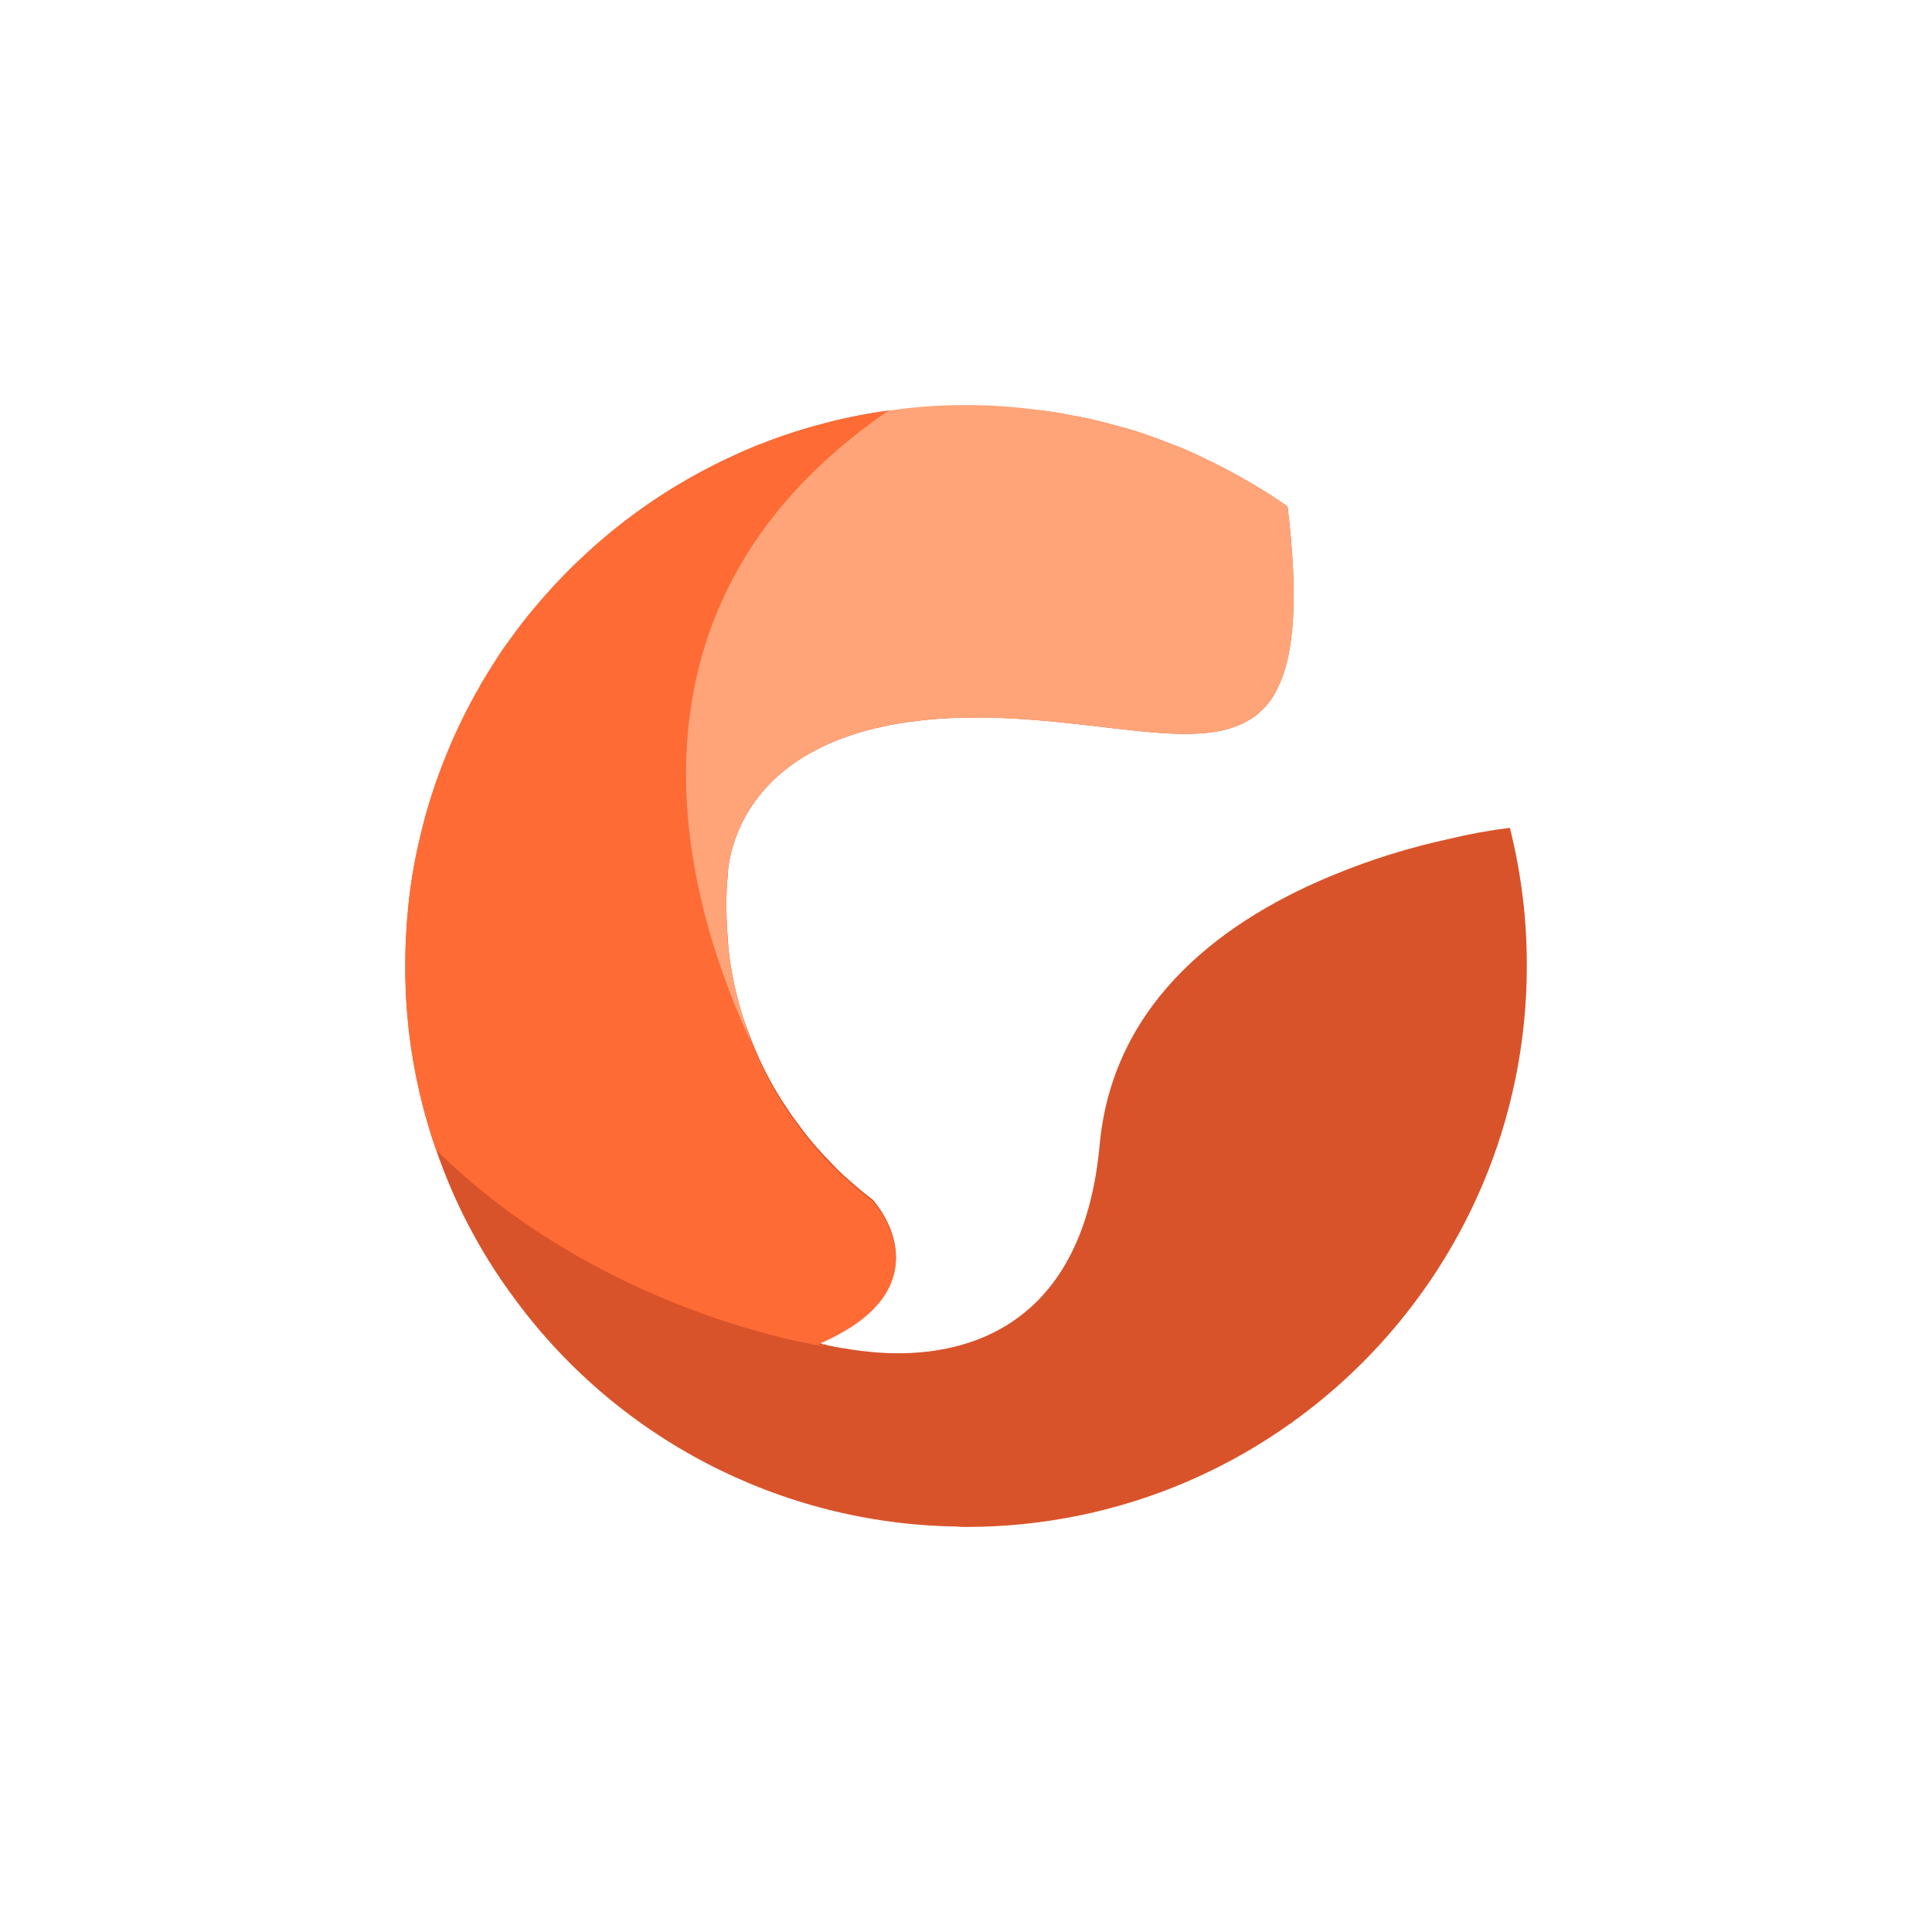
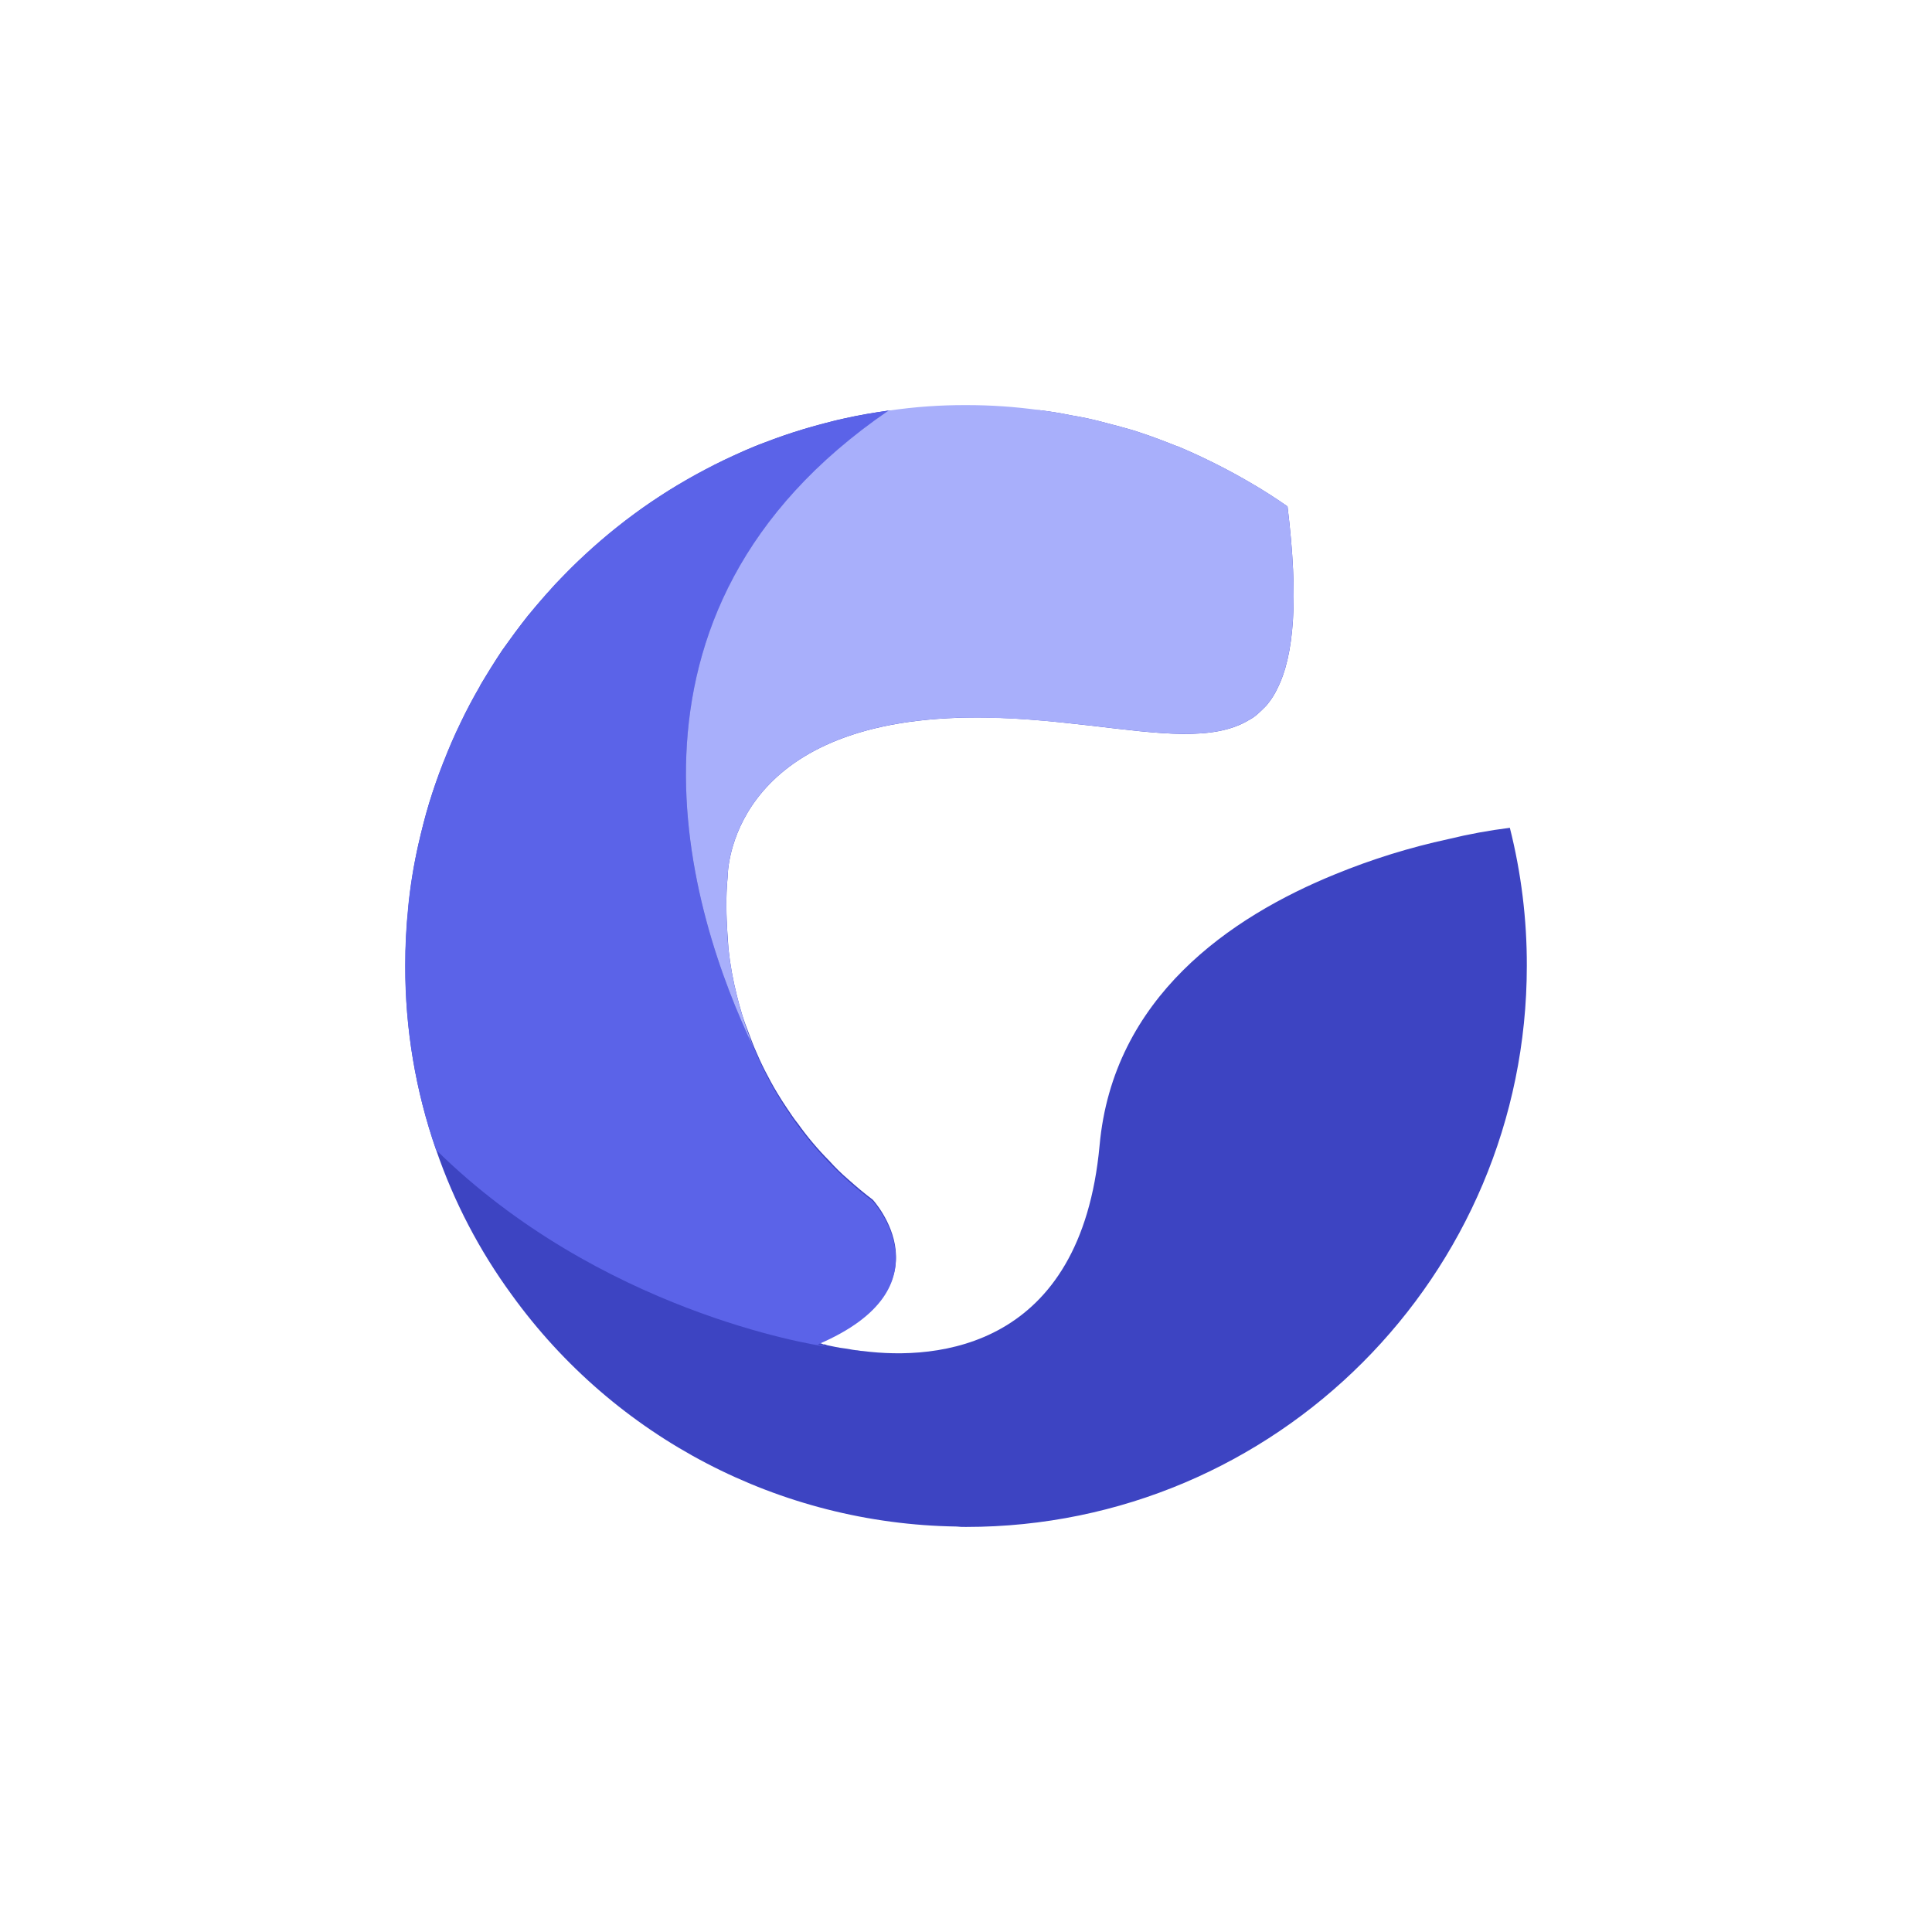
<svg xmlns="http://www.w3.org/2000/svg" viewBox="0 0 1031.38 1031.38">
-   <path fill="#D9532A" d="M815.08,515.58c0,165.36-134,299.56-299.34,299.56a38,38,0,0,1-5.11-.22A298.29,298.29,0,0,1,273.16,691.18,290,290,0,0,1,232.88,614a294.29,294.29,0,0,1-16.47-98.37,287.44,287.44,0,0,1,1.58-31.16v-.22a273.46,273.46,0,0,1,5.34-33.38c1.78-7.57,3.56-14.91,5.79-22.26,2.22-7.12,4.67-14.24,7.34-20.92a1.16,1.16,0,0,1,.44-.89,217.13,217.13,0,0,1,8.91-20.7c3.11-6.67,6.67-13.35,10.46-19.8,0-.23.22-.45.22-.67,3.78-6.23,7.57-12.46,11.57-18.47,4.45-6.24,8.9-12.24,13.58-18.25,3.11-3.79,6.45-7.57,9.57-11.13a5.16,5.16,0,0,1,1.56-1.56,64,64,0,0,1,6.45-7.12c.22-.22.22-.44.44-.44,4-4.23,8.24-8.46,12.69-12.47,2.67-2.45,5.56-5.12,8.46-7.57a288.73,288.73,0,0,1,55.64-37.83c3.33-1.78,6.67-3.56,10-5.12,3.78-1.78,7.57-3.56,11.57-5.34,3.12-1.33,6.23-2.67,9.35-3.78,2.45-.89,4.67-1.78,7.12-2.67,3.79-1.34,7.57-2.67,11.35-3.79,4-1.33,8.24-2.44,12.24-3.56,4.23-1.11,8.24-2.22,12.47-3.11,7.79-1.78,15.8-3.12,23.81-4.23h.44l80.12-.22c5.57.66,11.13,1.55,16.47,2.67a186.13,186.13,0,0,1,19.36,4.22c5.12,1.34,10.24,2.68,15.36,4.23l2,.67c6.9,2.23,13.8,4.9,20.48,7.57h.22c6.9,2.89,13.58,6,20.25,9.34s13.14,6.9,19.59,10.69,12.68,7.79,18.69,12c6,49.4,3.56,79.67-5.56,97.47a38.54,38.54,0,0,1-4.9,7.79,10.78,10.78,0,0,1-1.55,1.78c-1.34,1.34-2.68,2.67-4,3.79a20.28,20.28,0,0,1-4.45,3.11c-18.92,11.58-48.07,7.35-84.13,3.12-21.59-2.45-45.62-5.12-71.21-4.23-122,4-123.08,82.35-123.08,84.79a145,145,0,0,0-.66,16.92c0,4,.22,8,.44,12,.22,3.34.45,6.68.67,9.8a179.6,179.6,0,0,0,4.45,24.7c.89,3.56,1.78,6.9,2.89,10.46,1.11,3.56,2.45,7.12,3.78,10.46.89,2.45,1.78,4.67,2.67,6.9a189.31,189.31,0,0,0,12.24,24.26c1.78,2.89,3.56,5.79,5.56,8.68,1.78,2.67,3.56,5.34,5.56,7.79a157.51,157.51,0,0,0,16.7,19.8,107.53,107.53,0,0,0,10.23,10c4.23,3.78,8.46,7.34,12.91,10.68,0,0,42.29,45.85-29.15,76.34a7.23,7.23,0,0,0,1.78.44c.22.23.67.23.89.45a3.86,3.86,0,0,1,1.56.22c.22,0,.22.22.44.22,2.45.45,5.79,1.34,9.79,1.78,1.78.23,3.56.67,5.57.9,1.11,0,2.45.44,3.78.44C500.39,726.34,577,719.88,587,611.5c7.12-79,69.66-122,126-144.88a360,360,0,0,1,60.31-18.7,287.7,287.7,0,0,1,32.71-6A298.26,298.26,0,0,1,815.08,515.58Z" />
-   <path fill="#FF6B35" d="M465.84,641.22s42.23,46-29.21,76.49a13.61,13.61,0,0,0,2,.42,19.93,19.93,0,0,0,2.31.74c-7.67-1-121-19.23-208.14-105a298.35,298.35,0,0,1-16.5-98.24,304.43,304.43,0,0,1,1.58-31.21v-.21a269.63,269.63,0,0,1,5.46-33.41C250,329.91,350.05,236.29,474.45,219.17c-157.7,108-106.43,268.45-72,340.42.11.1.11.31.32.52a183.68,183.68,0,0,0,19.54,35.72l.63.95A195.36,195.36,0,0,0,465.84,641.22Z" />
-   <path fill="#FFA478" d="M687.33,270.33q-9-6.34-18.69-12c-6.45-3.79-12.91-7.35-19.59-10.69s-13.35-6.45-20.25-9.34h-.22c-6.68-2.67-13.58-5.34-20.48-7.57l-2-.67c-5.12-1.55-10.24-2.89-15.36-4.23a186.13,186.13,0,0,0-19.36-4.22c-5.34-1.12-10.9-2-16.47-2.67a280.75,280.75,0,0,0-39.17-2.68,276.38,276.38,0,0,0-40.95,2.9h-.44C316.78,327.08,368,487.54,402.46,559.65c-.89-2.23-1.78-4.23-2.44-6.46a114.43,114.43,0,0,1-3.79-11.35c-1.11-3.34-2-6.9-2.89-10.46a179.6,179.6,0,0,1-4.45-24.7c-.22-3.12-.67-6.46-.67-9.8-.22-4-.44-8-.44-12a145,145,0,0,1,.66-16.92c0-2.44,1.12-80.78,123.08-84.79h5.34c23.59-.45,45.84,2,65.87,4.23,36.06,4.23,65.21,8.46,84.13-3.12a20.28,20.28,0,0,0,4.45-3.11c1.33-1.12,2.67-2.45,4-3.79a10.78,10.78,0,0,0,1.55-1.78,38.54,38.54,0,0,0,4.9-7.79C690.89,350,693.34,319.73,687.33,270.33Z" />
+   <path fill="#3D44C2" d="M815.08,515.58c0,165.36-134,299.56-299.34,299.56a38,38,0,0,1-5.11-.22A298.29,298.29,0,0,1,273.16,691.18,290,290,0,0,1,232.88,614a294.29,294.29,0,0,1-16.47-98.37,287.44,287.44,0,0,1,1.58-31.16v-.22a273.46,273.46,0,0,1,5.34-33.38c1.78-7.57,3.56-14.91,5.79-22.26,2.22-7.12,4.67-14.24,7.34-20.92a1.16,1.16,0,0,1,.44-.89,217.13,217.13,0,0,1,8.91-20.7c3.11-6.67,6.67-13.35,10.46-19.8,0-.23.22-.45.22-.67,3.78-6.23,7.57-12.46,11.57-18.47,4.45-6.24,8.9-12.24,13.58-18.25,3.11-3.79,6.45-7.57,9.57-11.13a5.16,5.16,0,0,1,1.56-1.56,64,64,0,0,1,6.45-7.12c.22-.22.22-.44.44-.44,4-4.23,8.24-8.46,12.69-12.47,2.67-2.45,5.56-5.12,8.46-7.57a288.73,288.73,0,0,1,55.64-37.83c3.33-1.78,6.67-3.56,10-5.12,3.78-1.78,7.57-3.56,11.57-5.34,3.12-1.33,6.23-2.67,9.35-3.78,2.45-.89,4.67-1.78,7.12-2.67,3.79-1.34,7.57-2.67,11.35-3.79,4-1.33,8.24-2.44,12.24-3.56,4.23-1.11,8.24-2.22,12.47-3.11,7.79-1.78,15.8-3.12,23.81-4.23h.44l80.12-.22c5.57.66,11.13,1.55,16.47,2.67a186.13,186.13,0,0,1,19.36,4.22c5.12,1.34,10.24,2.68,15.36,4.23l2,.67c6.9,2.23,13.8,4.9,20.48,7.57h.22c6.9,2.89,13.58,6,20.25,9.34s13.14,6.9,19.59,10.69,12.68,7.79,18.69,12c6,49.4,3.56,79.67-5.56,97.47a38.54,38.54,0,0,1-4.9,7.79,10.78,10.78,0,0,1-1.55,1.78c-1.34,1.34-2.68,2.67-4,3.79a20.28,20.28,0,0,1-4.45,3.11c-18.92,11.58-48.07,7.35-84.13,3.12-21.59-2.45-45.62-5.12-71.21-4.23-122,4-123.08,82.35-123.08,84.79a145,145,0,0,0-.66,16.92c0,4,.22,8,.44,12,.22,3.34.45,6.68.67,9.8a179.6,179.6,0,0,0,4.45,24.7c.89,3.56,1.78,6.9,2.89,10.46,1.11,3.56,2.45,7.12,3.78,10.46.89,2.45,1.78,4.67,2.67,6.9a189.31,189.31,0,0,0,12.24,24.26c1.78,2.89,3.56,5.79,5.56,8.68,1.78,2.67,3.56,5.34,5.56,7.79a157.51,157.51,0,0,0,16.7,19.8,107.53,107.53,0,0,0,10.23,10c4.23,3.78,8.46,7.34,12.91,10.68,0,0,42.29,45.85-29.15,76.34a7.23,7.23,0,0,0,1.78.44c.22.23.67.23.89.45a3.86,3.86,0,0,1,1.56.22c.22,0,.22.22.44.22,2.45.45,5.79,1.34,9.79,1.78,1.78.23,3.56.67,5.57.9,1.11,0,2.45.44,3.78.44C500.39,726.34,577,719.88,587,611.5c7.12-79,69.66-122,126-144.88a360,360,0,0,1,60.31-18.7,287.7,287.7,0,0,1,32.71-6A298.26,298.26,0,0,1,815.08,515.58Z" />
+   <path fill="#5B63E8" d="M465.84,641.22s42.23,46-29.21,76.49a13.61,13.61,0,0,0,2,.42,19.93,19.93,0,0,0,2.31.74c-7.67-1-121-19.23-208.14-105a298.35,298.35,0,0,1-16.5-98.24,304.43,304.43,0,0,1,1.58-31.21v-.21a269.63,269.63,0,0,1,5.46-33.41C250,329.91,350.05,236.29,474.45,219.17c-157.7,108-106.43,268.45-72,340.42.11.1.11.31.32.52a183.68,183.68,0,0,0,19.54,35.72l.63.95A195.36,195.36,0,0,0,465.84,641.22Z" />
+   <path fill="#A8AFFB" d="M687.33,270.33q-9-6.34-18.69-12c-6.45-3.79-12.91-7.35-19.59-10.69s-13.35-6.45-20.25-9.34h-.22c-6.68-2.67-13.58-5.34-20.48-7.57l-2-.67c-5.12-1.55-10.24-2.89-15.36-4.23a186.13,186.13,0,0,0-19.36-4.22c-5.34-1.12-10.9-2-16.47-2.67a280.75,280.75,0,0,0-39.17-2.68,276.38,276.38,0,0,0-40.95,2.9h-.44C316.78,327.08,368,487.54,402.46,559.65c-.89-2.23-1.78-4.23-2.44-6.46a114.43,114.43,0,0,1-3.79-11.35c-1.11-3.34-2-6.9-2.89-10.46a179.6,179.6,0,0,1-4.45-24.7c-.22-3.12-.67-6.46-.67-9.8-.22-4-.44-8-.44-12a145,145,0,0,1,.66-16.92c0-2.44,1.12-80.78,123.08-84.79h5.34c23.59-.45,45.84,2,65.87,4.23,36.06,4.23,65.21,8.46,84.13-3.12a20.28,20.28,0,0,0,4.45-3.11c1.33-1.12,2.67-2.45,4-3.79a10.78,10.78,0,0,0,1.55-1.78,38.54,38.54,0,0,0,4.9-7.79C690.89,350,693.34,319.73,687.33,270.33Z" />
</svg>
